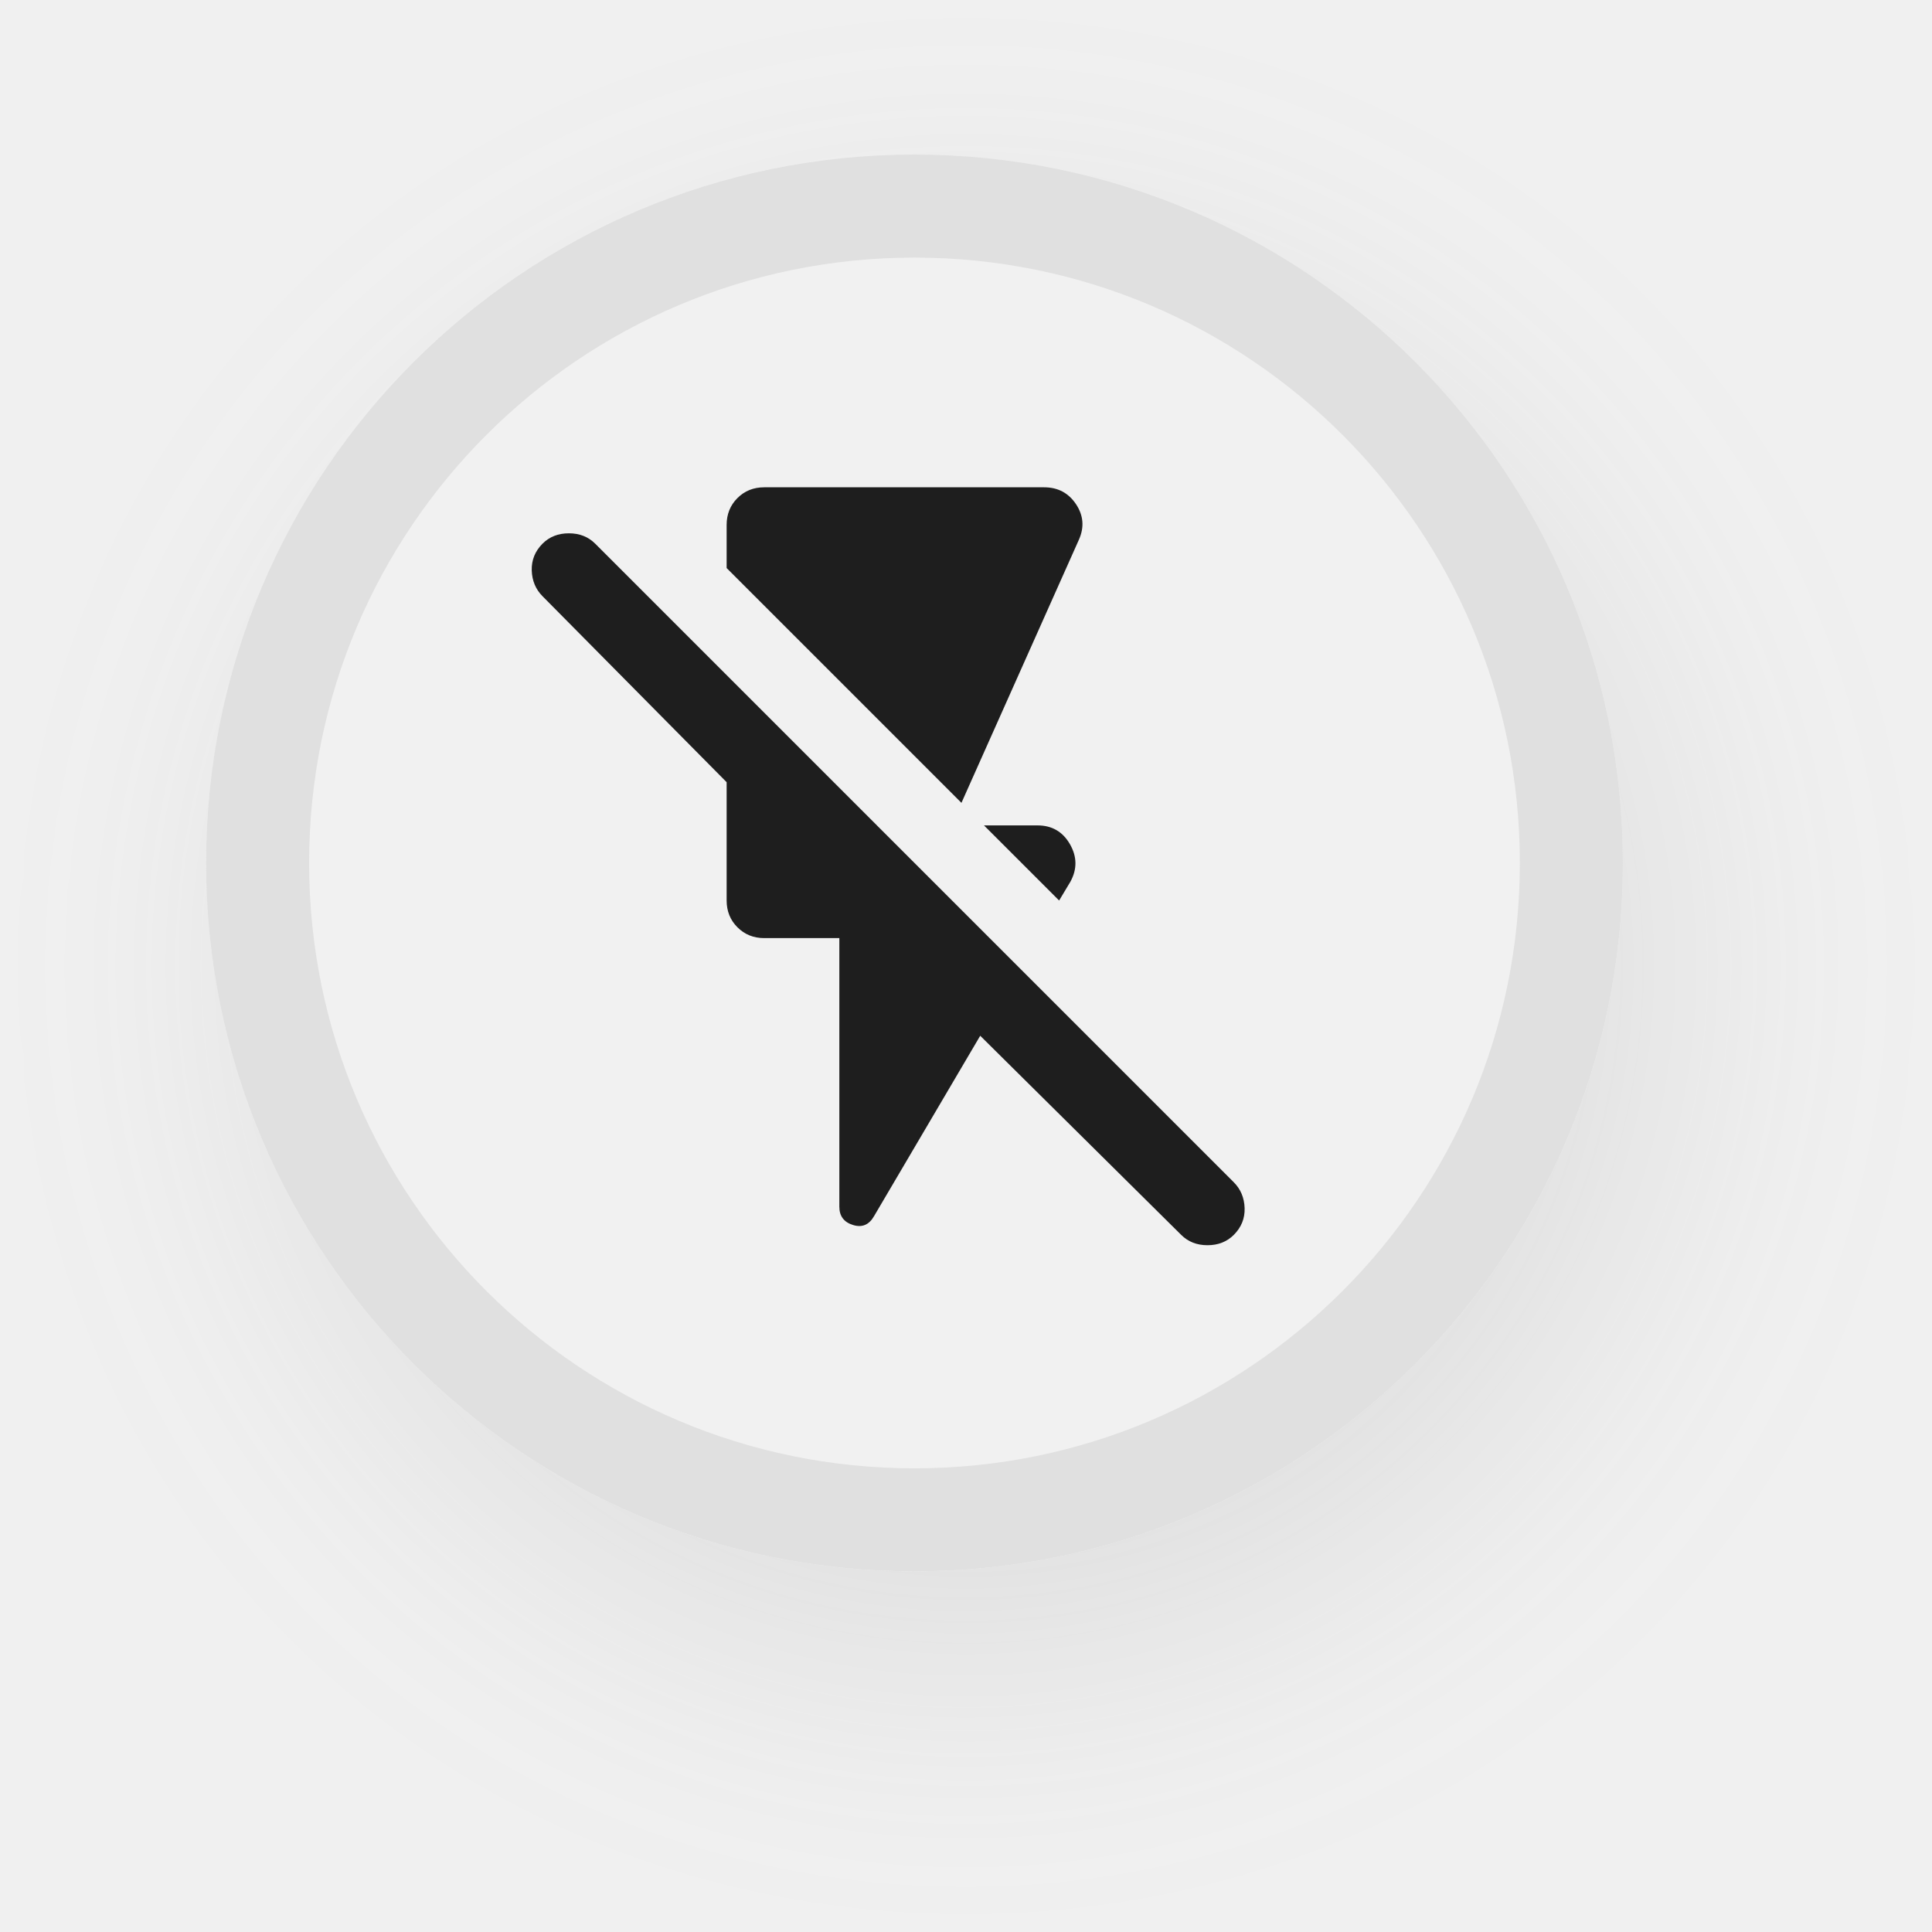
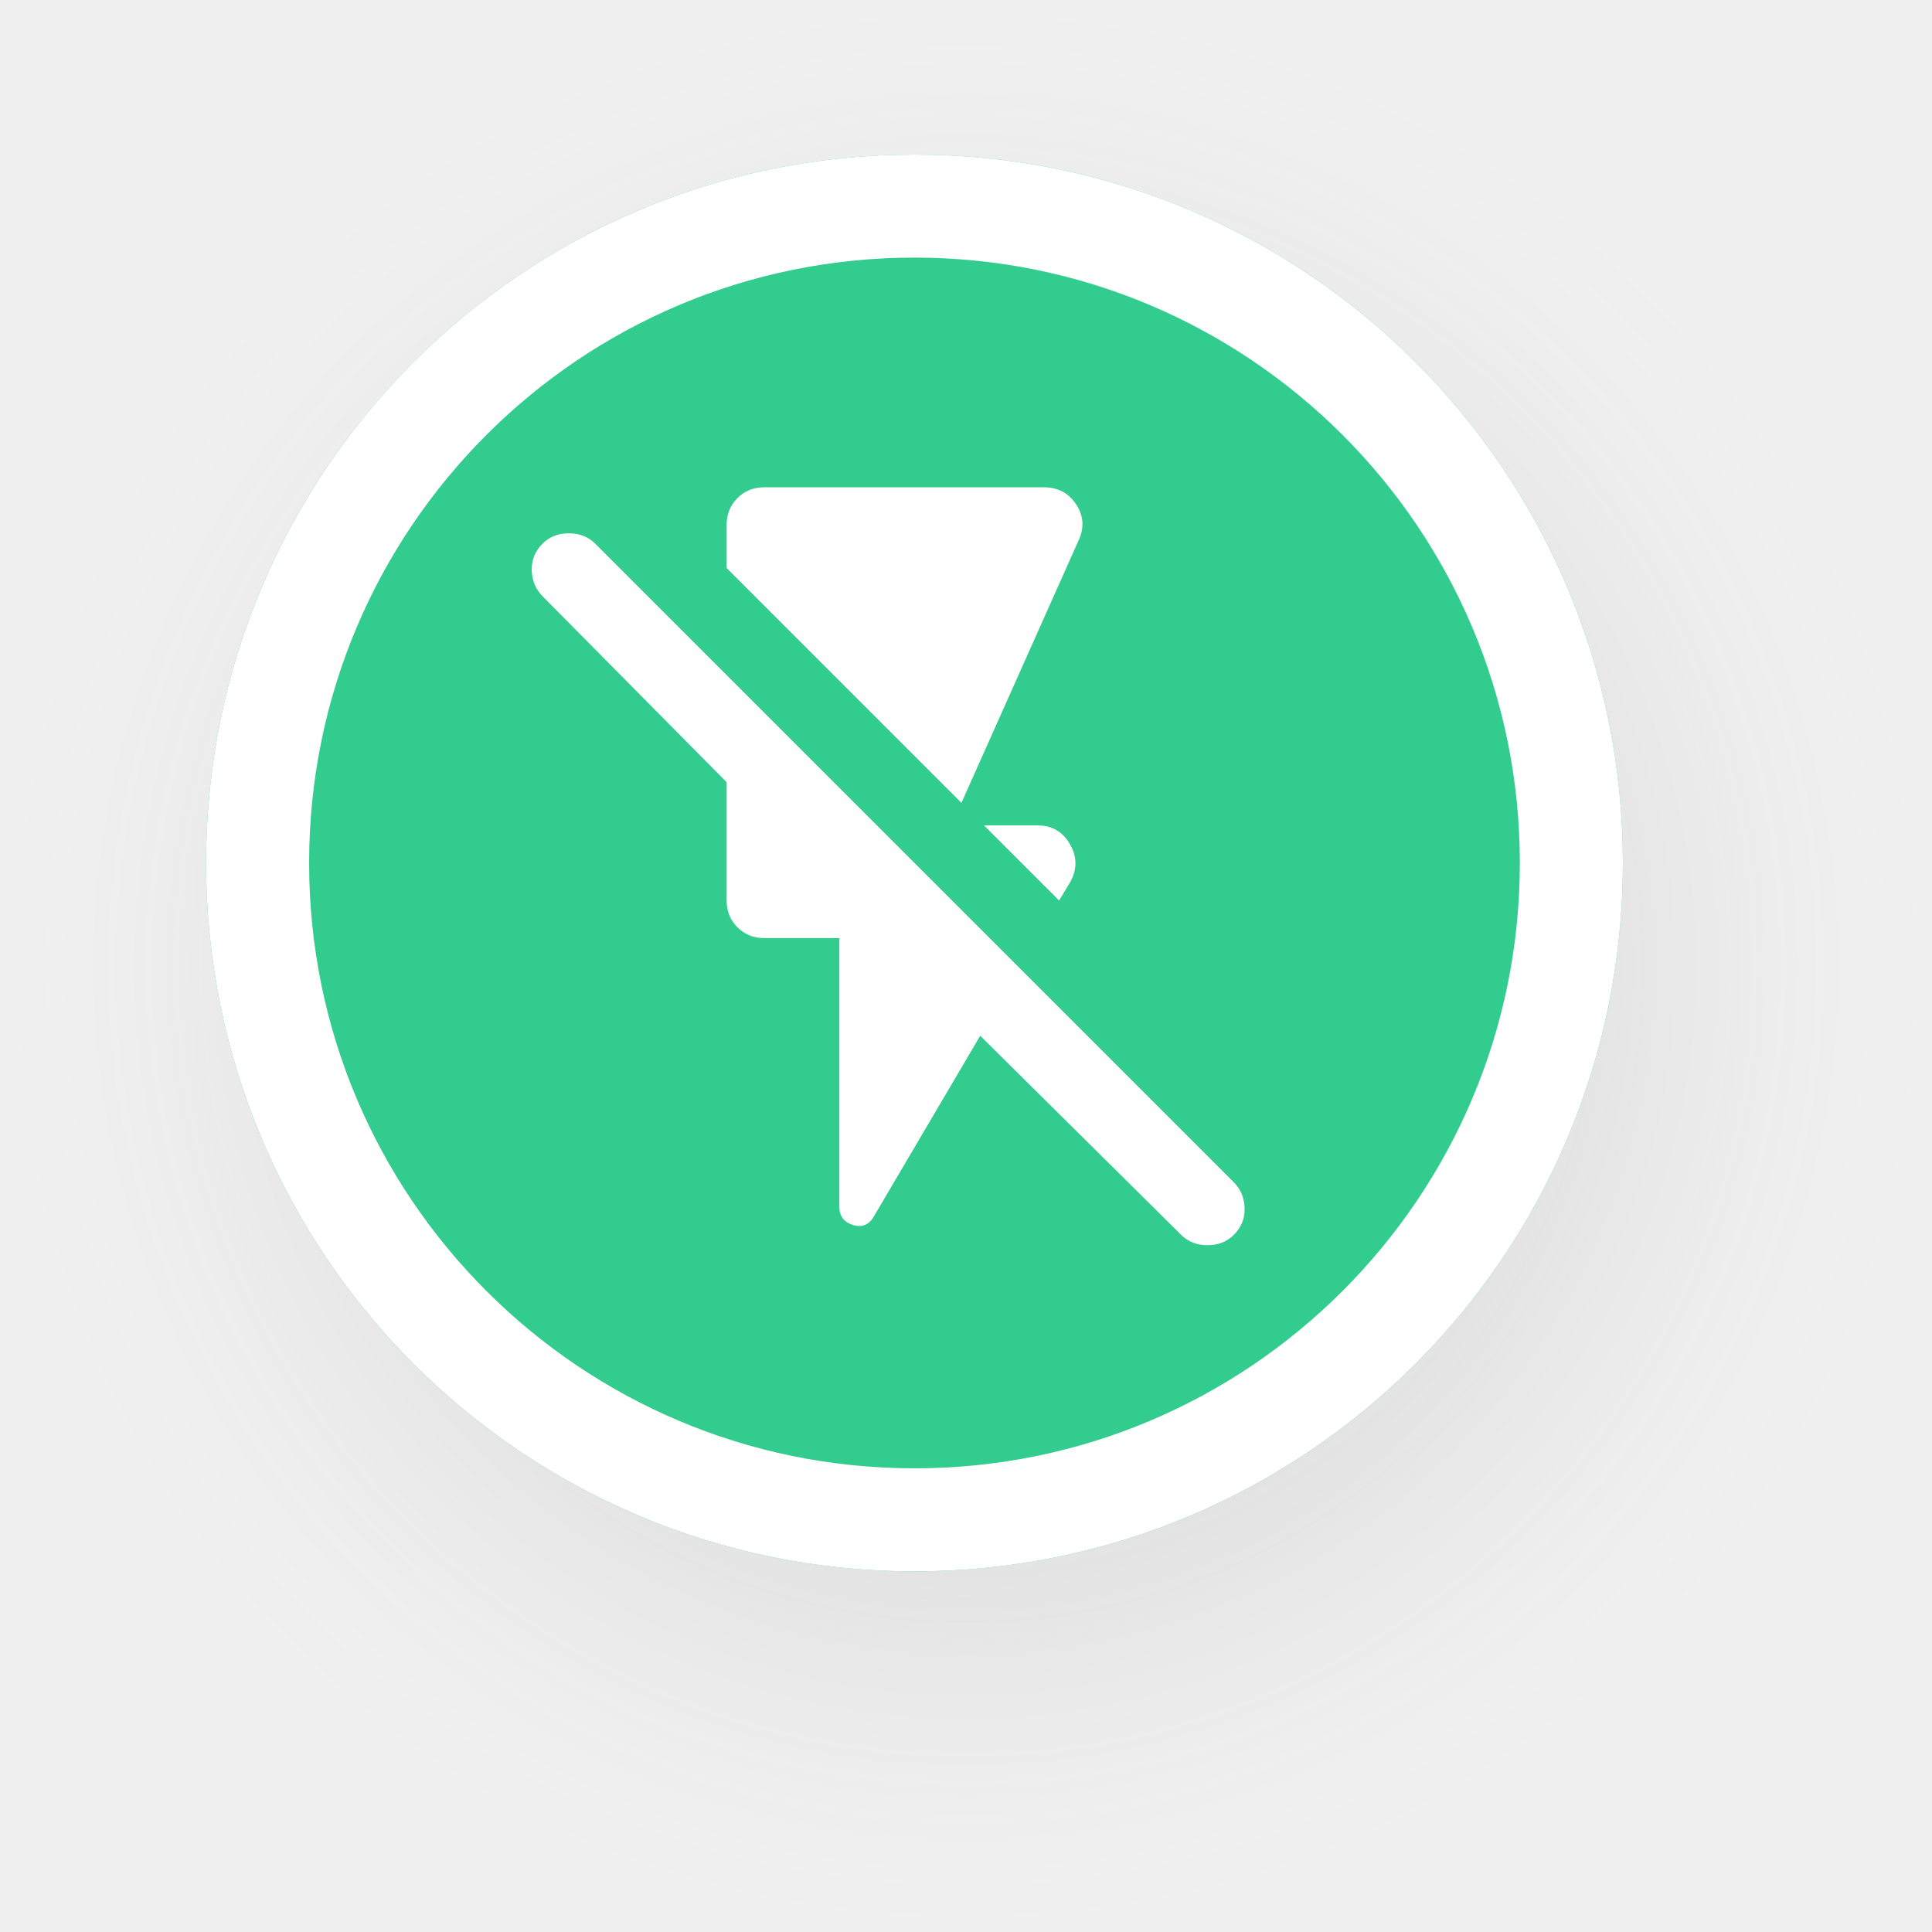
<svg xmlns="http://www.w3.org/2000/svg" width="75" height="75" viewBox="0 0 75 75" fill="none">
-   <g filter="url(#filter0_d_74_61)">
-     <rect x="8" y="6" width="55" height="55" rx="27.5" fill="#F1F1F1" />
-     <path d="M41.115 34.958L38.198 32.042H40.276C40.835 32.042 41.255 32.285 41.535 32.771C41.814 33.257 41.819 33.743 41.552 34.229L41.115 34.958ZM37.323 31.167L28.208 22.052V20.375C28.208 19.962 28.348 19.615 28.627 19.335C28.907 19.056 29.253 18.917 29.667 18.917H40.531C41.066 18.917 41.479 19.135 41.771 19.573C42.062 20.01 42.099 20.472 41.88 20.958L37.323 31.167ZM45.854 47.938L38.052 40.208L33.932 47.208C33.738 47.549 33.465 47.664 33.113 47.554C32.76 47.445 32.583 47.208 32.583 46.844V36.417H29.667C29.253 36.417 28.907 36.277 28.627 35.997C28.348 35.718 28.208 35.371 28.208 34.958V30.365L21.062 23.146C20.795 22.878 20.655 22.544 20.642 22.142C20.631 21.742 20.771 21.396 21.062 21.104C21.33 20.837 21.67 20.703 22.083 20.703C22.497 20.703 22.837 20.837 23.104 21.104L47.896 45.896C48.163 46.163 48.303 46.498 48.316 46.899C48.328 47.3 48.188 47.646 47.896 47.938C47.629 48.205 47.288 48.339 46.875 48.339C46.462 48.339 46.121 48.205 45.854 47.938Z" fill="#1E1E1E" />
-     <rect x="10" y="8" width="51" height="51" rx="25.5" stroke="#E0E0E0" stroke-width="4" />
+   <g filter="url(#filter0_d_131_1123)">
+     <rect x="8" y="6" width="55" height="55" rx="27.5" fill="#33CC8F" />
+     <path d="M41.115 34.958L38.198 32.042H40.276C40.835 32.042 41.255 32.285 41.535 32.771C41.814 33.257 41.819 33.743 41.552 34.229L41.115 34.958ZM37.323 31.167L28.208 22.052V20.375C28.208 19.962 28.348 19.615 28.627 19.335C28.907 19.056 29.253 18.917 29.667 18.917H40.531C41.066 18.917 41.479 19.135 41.771 19.573C42.062 20.01 42.099 20.472 41.88 20.958L37.323 31.167ZM45.854 47.938L38.052 40.208L33.932 47.208C33.738 47.549 33.465 47.664 33.113 47.554C32.76 47.445 32.583 47.208 32.583 46.844V36.417H29.667C29.253 36.417 28.907 36.277 28.627 35.997C28.348 35.718 28.208 35.371 28.208 34.958V30.365L21.062 23.146C20.795 22.878 20.655 22.544 20.642 22.142C20.631 21.742 20.771 21.396 21.062 21.104C21.33 20.837 21.67 20.703 22.083 20.703C22.497 20.703 22.837 20.837 23.104 21.104L47.896 45.896C48.163 46.163 48.303 46.498 48.316 46.899C48.328 47.3 48.188 47.646 47.896 47.938C47.629 48.205 47.288 48.339 46.875 48.339C46.462 48.339 46.121 48.205 45.854 47.938Z" fill="white" />
+     <rect x="10" y="8" width="51" height="51" rx="25.5" stroke="white" stroke-width="4" />
  </g>
  <defs>
-     <filter id="filter0_d_74_61" x="0" y="0" width="75" height="75" filterUnits="userSpaceOnUse" color-interpolation-filters="sRGB">
+     <filter id="filter0_d_131_1123" x="0" y="0" width="75" height="75" filterUnits="userSpaceOnUse" color-interpolation-filters="sRGB">
      <feFlood flood-opacity="0" result="BackgroundImageFix" />
      <feColorMatrix in="SourceAlpha" type="matrix" values="0 0 0 0 0 0 0 0 0 0 0 0 0 0 0 0 0 0 127 0" result="hardAlpha" />
      <feOffset dx="2" dy="4" />
      <feGaussianBlur stdDeviation="5" />
      <feColorMatrix type="matrix" values="0 0 0 0 0.878 0 0 0 0 0.878 0 0 0 0 0.878 0 0 0 1 0" />
-       <feBlend mode="normal" in2="BackgroundImageFix" result="effect1_dropShadow_74_61" />
-       <feBlend mode="normal" in="SourceGraphic" in2="effect1_dropShadow_74_61" result="shape" />
+       <feBlend mode="normal" in2="BackgroundImageFix" result="effect1_dropShadow_131_1123" />
+       <feBlend mode="normal" in="SourceGraphic" in2="effect1_dropShadow_131_1123" result="shape" />
    </filter>
  </defs>
</svg>
